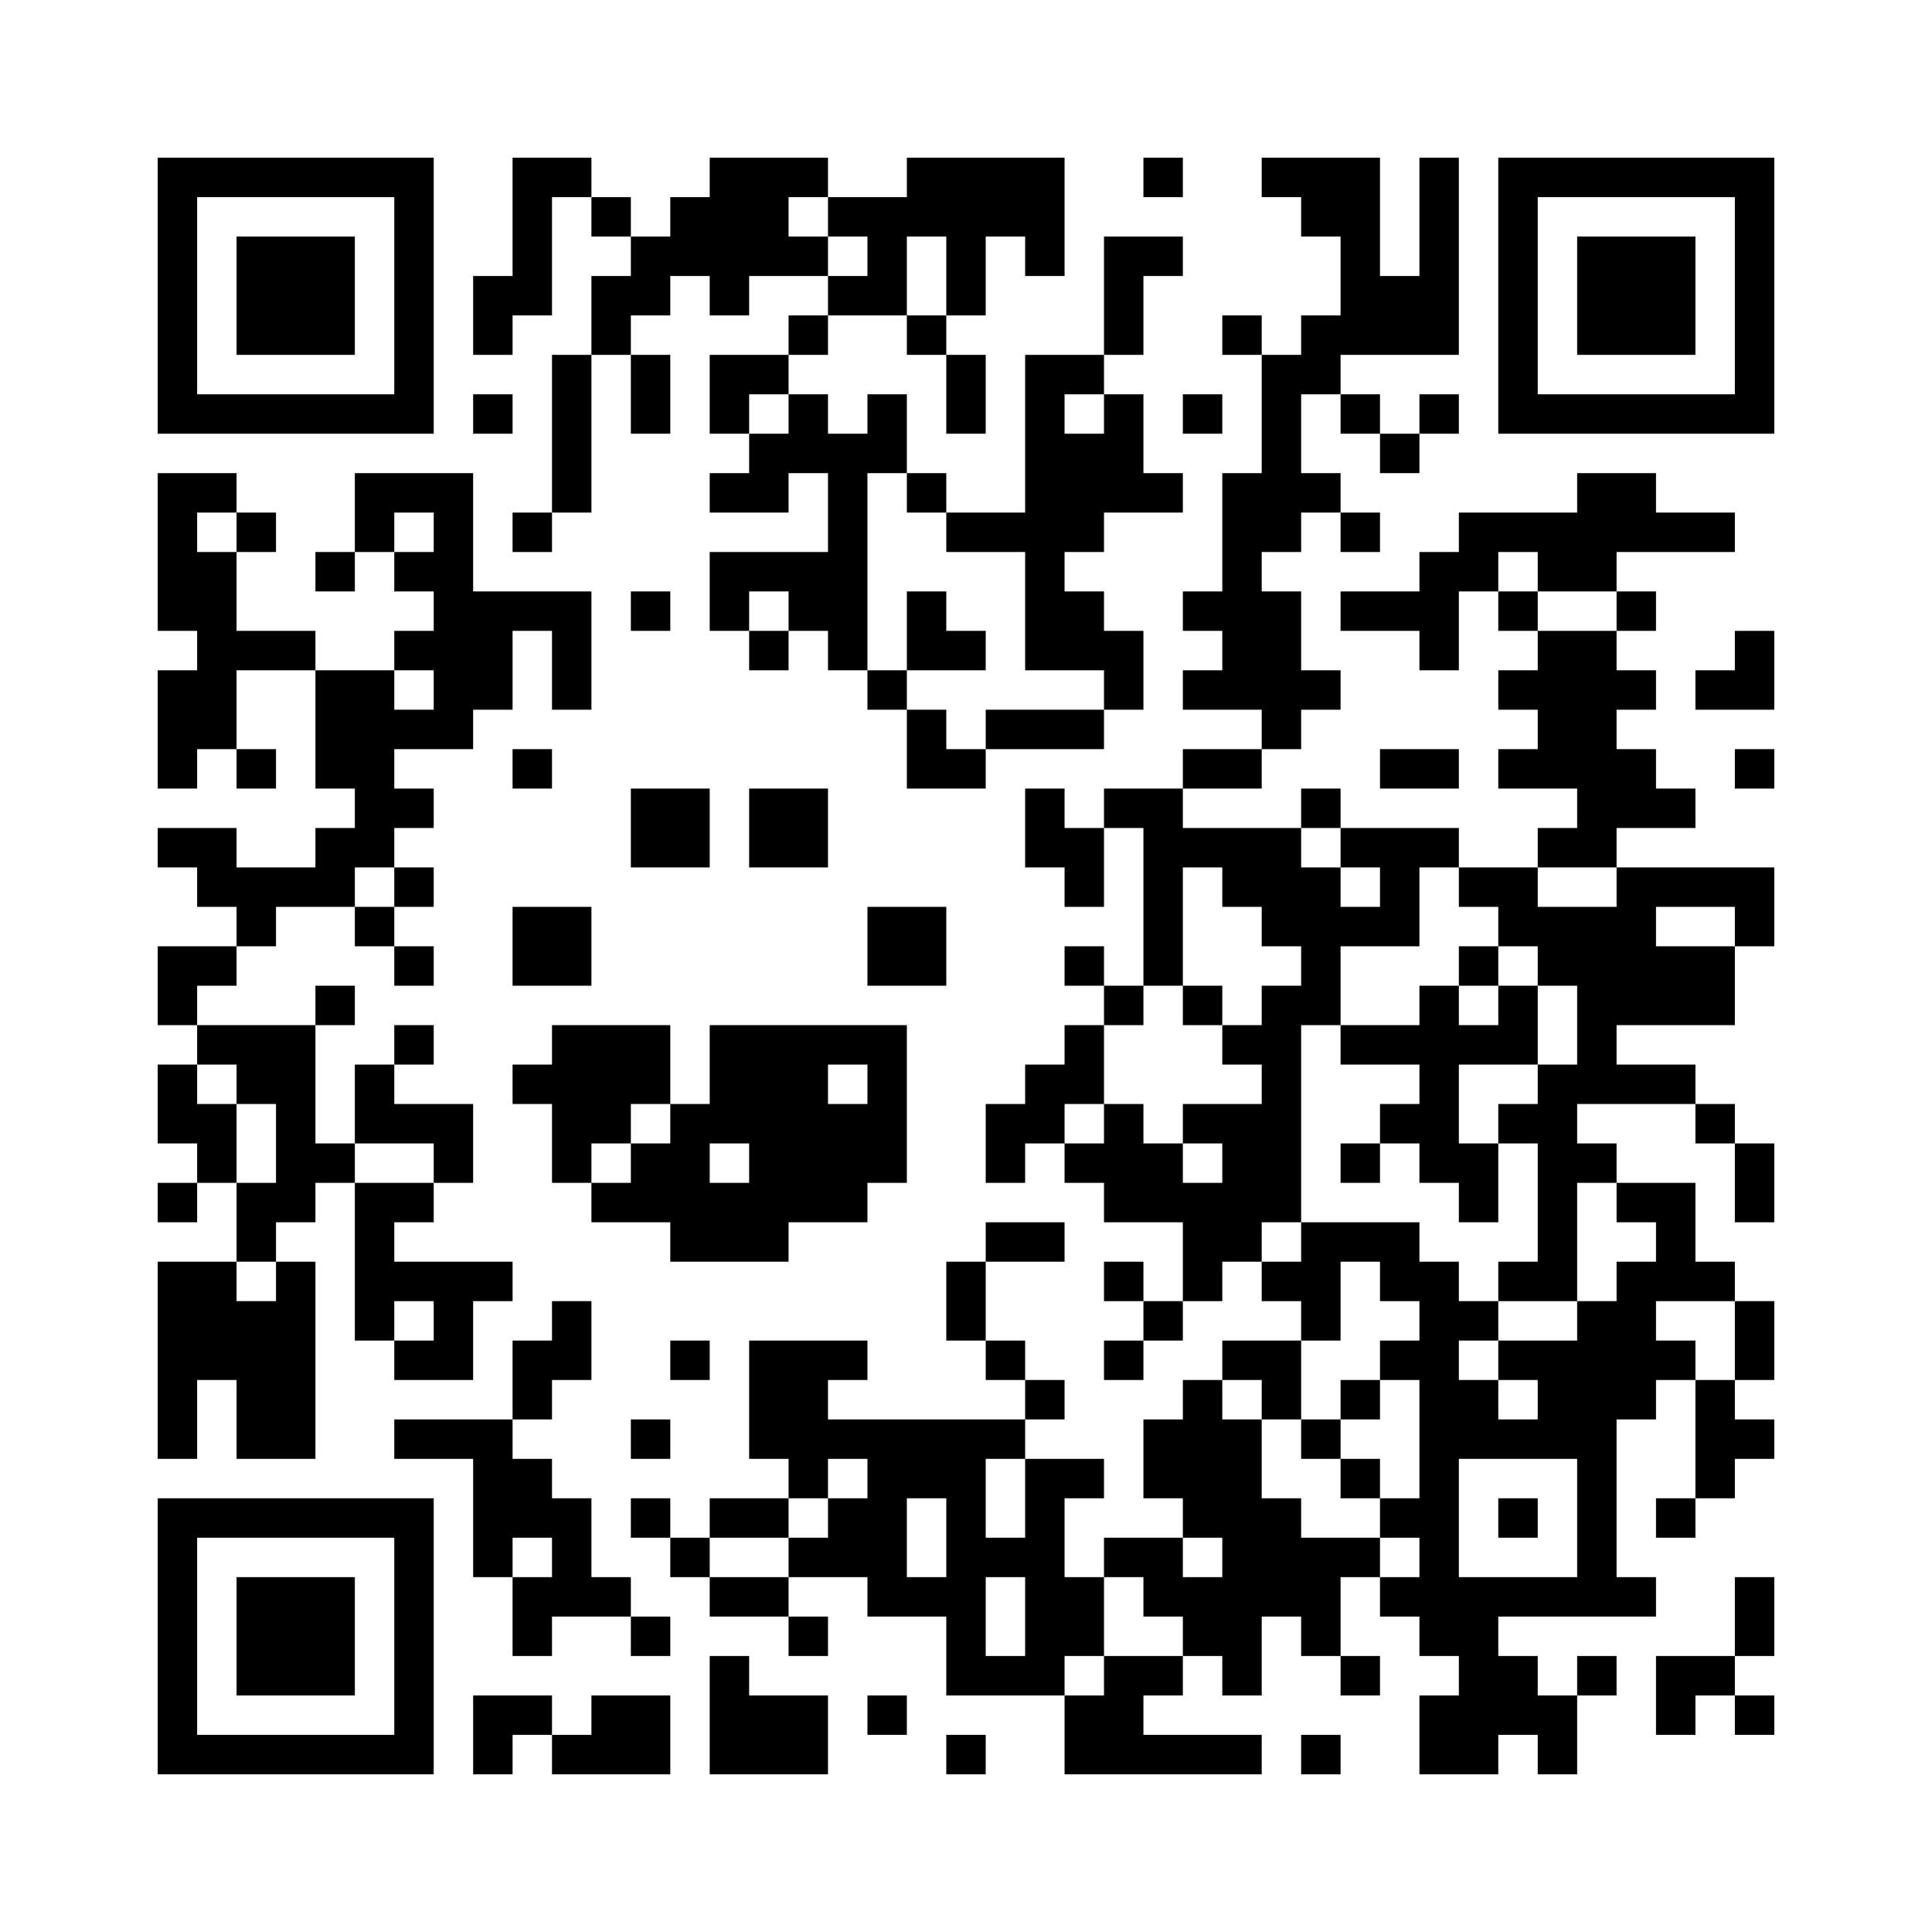
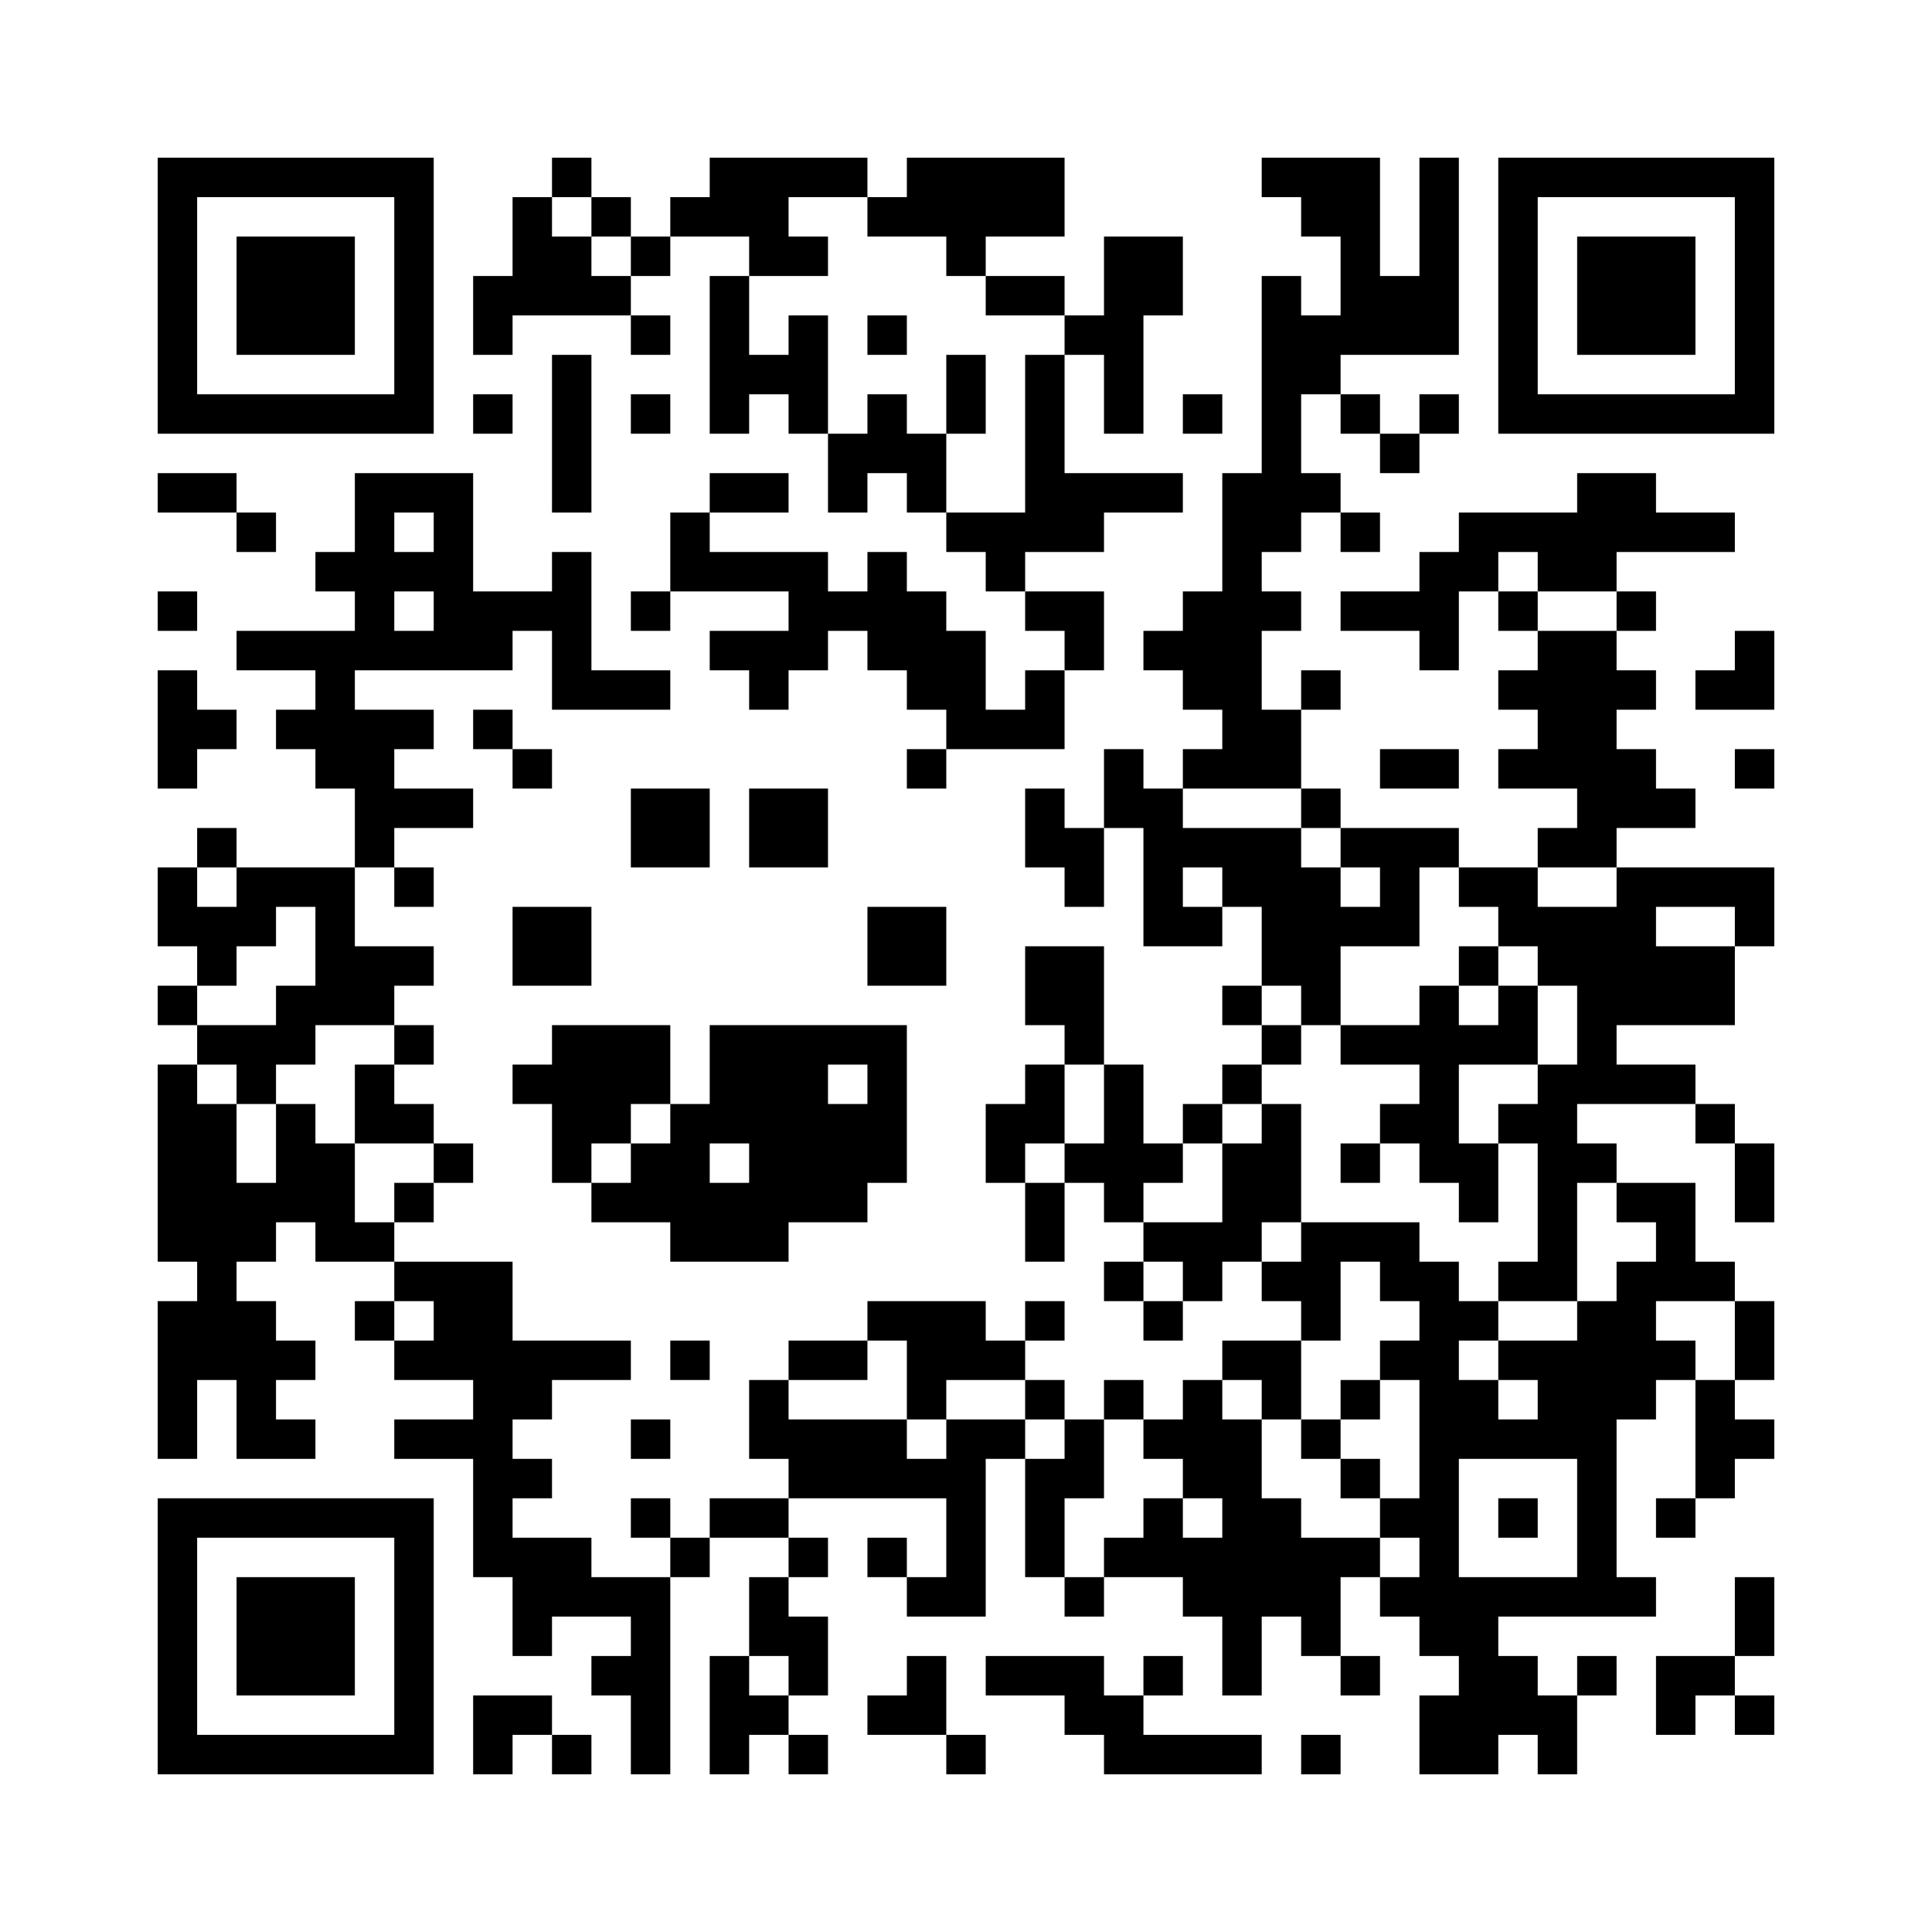
<svg xmlns="http://www.w3.org/2000/svg" viewBox="0 0 392 392" width="392" height="392">
  <rect width="392" height="392" fill="#fff" />
-   <path d="M32 32h8v8h-8zM40 32h8v8h-8zM48 32h8v8h-8zM56 32h8v8h-8zM64 32h8v8h-8zM72 32h8v8h-8zM80 32h8v8h-8zM104 32h8v8h-8zM112 32h8v8h-8zM144 32h8v8h-8zM152 32h8v8h-8zM160 32h8v8h-8zM184 32h8v8h-8zM192 32h8v8h-8zM200 32h8v8h-8zM208 32h8v8h-8zM232 32h8v8h-8zM256 32h8v8h-8zM264 32h8v8h-8zM272 32h8v8h-8zM288 32h8v8h-8zM304 32h8v8h-8zM312 32h8v8h-8zM320 32h8v8h-8zM328 32h8v8h-8zM336 32h8v8h-8zM344 32h8v8h-8zM352 32h8v8h-8zM32 40h8v8h-8zM80 40h8v8h-8zM104 40h8v8h-8zM120 40h8v8h-8zM136 40h8v8h-8zM144 40h8v8h-8zM152 40h8v8h-8zM168 40h8v8h-8zM176 40h8v8h-8zM184 40h8v8h-8zM192 40h8v8h-8zM200 40h8v8h-8zM208 40h8v8h-8zM264 40h8v8h-8zM272 40h8v8h-8zM288 40h8v8h-8zM304 40h8v8h-8zM352 40h8v8h-8zM32 48h8v8h-8zM48 48h8v8h-8zM56 48h8v8h-8zM64 48h8v8h-8zM80 48h8v8h-8zM104 48h8v8h-8zM128 48h8v8h-8zM136 48h8v8h-8zM144 48h8v8h-8zM152 48h8v8h-8zM160 48h8v8h-8zM176 48h8v8h-8zM192 48h8v8h-8zM208 48h8v8h-8zM224 48h8v8h-8zM232 48h8v8h-8zM272 48h8v8h-8zM288 48h8v8h-8zM304 48h8v8h-8zM320 48h8v8h-8zM328 48h8v8h-8zM336 48h8v8h-8zM352 48h8v8h-8zM32 56h8v8h-8zM48 56h8v8h-8zM56 56h8v8h-8zM64 56h8v8h-8zM80 56h8v8h-8zM96 56h8v8h-8zM104 56h8v8h-8zM120 56h8v8h-8zM128 56h8v8h-8zM144 56h8v8h-8zM168 56h8v8h-8zM176 56h8v8h-8zM192 56h8v8h-8zM224 56h8v8h-8zM272 56h8v8h-8zM280 56h8v8h-8zM288 56h8v8h-8zM304 56h8v8h-8zM320 56h8v8h-8zM328 56h8v8h-8zM336 56h8v8h-8zM352 56h8v8h-8zM32 64h8v8h-8zM48 64h8v8h-8zM56 64h8v8h-8zM64 64h8v8h-8zM80 64h8v8h-8zM96 64h8v8h-8zM120 64h8v8h-8zM160 64h8v8h-8zM184 64h8v8h-8zM224 64h8v8h-8zM248 64h8v8h-8zM264 64h8v8h-8zM272 64h8v8h-8zM280 64h8v8h-8zM288 64h8v8h-8zM304 64h8v8h-8zM320 64h8v8h-8zM328 64h8v8h-8zM336 64h8v8h-8zM352 64h8v8h-8zM32 72h8v8h-8zM80 72h8v8h-8zM112 72h8v8h-8zM128 72h8v8h-8zM144 72h8v8h-8zM152 72h8v8h-8zM192 72h8v8h-8zM208 72h8v8h-8zM216 72h8v8h-8zM256 72h8v8h-8zM264 72h8v8h-8zM304 72h8v8h-8zM352 72h8v8h-8zM32 80h8v8h-8zM40 80h8v8h-8zM48 80h8v8h-8zM56 80h8v8h-8zM64 80h8v8h-8zM72 80h8v8h-8zM80 80h8v8h-8zM96 80h8v8h-8zM112 80h8v8h-8zM128 80h8v8h-8zM144 80h8v8h-8zM160 80h8v8h-8zM176 80h8v8h-8zM192 80h8v8h-8zM208 80h8v8h-8zM224 80h8v8h-8zM240 80h8v8h-8zM256 80h8v8h-8zM272 80h8v8h-8zM288 80h8v8h-8zM304 80h8v8h-8zM312 80h8v8h-8zM320 80h8v8h-8zM328 80h8v8h-8zM336 80h8v8h-8zM344 80h8v8h-8zM352 80h8v8h-8zM112 88h8v8h-8zM152 88h8v8h-8zM160 88h8v8h-8zM168 88h8v8h-8zM176 88h8v8h-8zM208 88h8v8h-8zM216 88h8v8h-8zM224 88h8v8h-8zM256 88h8v8h-8zM280 88h8v8h-8zM32 96h8v8h-8zM40 96h8v8h-8zM72 96h8v8h-8zM80 96h8v8h-8zM88 96h8v8h-8zM112 96h8v8h-8zM144 96h8v8h-8zM152 96h8v8h-8zM168 96h8v8h-8zM184 96h8v8h-8zM208 96h8v8h-8zM216 96h8v8h-8zM224 96h8v8h-8zM232 96h8v8h-8zM248 96h8v8h-8zM256 96h8v8h-8zM264 96h8v8h-8zM320 96h8v8h-8zM328 96h8v8h-8zM32 104h8v8h-8zM48 104h8v8h-8zM72 104h8v8h-8zM88 104h8v8h-8zM104 104h8v8h-8zM168 104h8v8h-8zM192 104h8v8h-8zM200 104h8v8h-8zM208 104h8v8h-8zM216 104h8v8h-8zM248 104h8v8h-8zM256 104h8v8h-8zM272 104h8v8h-8zM296 104h8v8h-8zM304 104h8v8h-8zM312 104h8v8h-8zM320 104h8v8h-8zM328 104h8v8h-8zM336 104h8v8h-8zM344 104h8v8h-8zM32 112h8v8h-8zM40 112h8v8h-8zM64 112h8v8h-8zM80 112h8v8h-8zM88 112h8v8h-8zM144 112h8v8h-8zM152 112h8v8h-8zM160 112h8v8h-8zM168 112h8v8h-8zM208 112h8v8h-8zM248 112h8v8h-8zM288 112h8v8h-8zM296 112h8v8h-8zM312 112h8v8h-8zM320 112h8v8h-8zM32 120h8v8h-8zM40 120h8v8h-8zM88 120h8v8h-8zM96 120h8v8h-8zM104 120h8v8h-8zM112 120h8v8h-8zM128 120h8v8h-8zM144 120h8v8h-8zM160 120h8v8h-8zM168 120h8v8h-8zM184 120h8v8h-8zM208 120h8v8h-8zM216 120h8v8h-8zM240 120h8v8h-8zM248 120h8v8h-8zM256 120h8v8h-8zM272 120h8v8h-8zM280 120h8v8h-8zM288 120h8v8h-8zM304 120h8v8h-8zM328 120h8v8h-8zM40 128h8v8h-8zM48 128h8v8h-8zM56 128h8v8h-8zM80 128h8v8h-8zM88 128h8v8h-8zM96 128h8v8h-8zM112 128h8v8h-8zM152 128h8v8h-8zM168 128h8v8h-8zM184 128h8v8h-8zM192 128h8v8h-8zM208 128h8v8h-8zM216 128h8v8h-8zM224 128h8v8h-8zM248 128h8v8h-8zM256 128h8v8h-8zM288 128h8v8h-8zM312 128h8v8h-8zM320 128h8v8h-8zM352 128h8v8h-8zM32 136h8v8h-8zM40 136h8v8h-8zM64 136h8v8h-8zM72 136h8v8h-8zM88 136h8v8h-8zM96 136h8v8h-8zM112 136h8v8h-8zM176 136h8v8h-8zM224 136h8v8h-8zM240 136h8v8h-8zM248 136h8v8h-8zM256 136h8v8h-8zM264 136h8v8h-8zM304 136h8v8h-8zM312 136h8v8h-8zM320 136h8v8h-8zM328 136h8v8h-8zM344 136h8v8h-8zM352 136h8v8h-8zM32 144h8v8h-8zM40 144h8v8h-8zM64 144h8v8h-8zM72 144h8v8h-8zM80 144h8v8h-8zM88 144h8v8h-8zM184 144h8v8h-8zM200 144h8v8h-8zM208 144h8v8h-8zM216 144h8v8h-8zM256 144h8v8h-8zM312 144h8v8h-8zM320 144h8v8h-8zM32 152h8v8h-8zM48 152h8v8h-8zM64 152h8v8h-8zM72 152h8v8h-8zM104 152h8v8h-8zM184 152h8v8h-8zM192 152h8v8h-8zM240 152h8v8h-8zM248 152h8v8h-8zM280 152h8v8h-8zM288 152h8v8h-8zM304 152h8v8h-8zM312 152h8v8h-8zM320 152h8v8h-8zM328 152h8v8h-8zM352 152h8v8h-8zM72 160h8v8h-8zM80 160h8v8h-8zM128 160h8v8h-8zM136 160h8v8h-8zM152 160h8v8h-8zM160 160h8v8h-8zM208 160h8v8h-8zM224 160h8v8h-8zM232 160h8v8h-8zM264 160h8v8h-8zM320 160h8v8h-8zM328 160h8v8h-8zM336 160h8v8h-8zM32 168h8v8h-8zM40 168h8v8h-8zM64 168h8v8h-8zM72 168h8v8h-8zM128 168h8v8h-8zM136 168h8v8h-8zM152 168h8v8h-8zM160 168h8v8h-8zM208 168h8v8h-8zM216 168h8v8h-8zM232 168h8v8h-8zM240 168h8v8h-8zM248 168h8v8h-8zM256 168h8v8h-8zM272 168h8v8h-8zM280 168h8v8h-8zM288 168h8v8h-8zM312 168h8v8h-8zM320 168h8v8h-8zM40 176h8v8h-8zM48 176h8v8h-8zM56 176h8v8h-8zM64 176h8v8h-8zM80 176h8v8h-8zM216 176h8v8h-8zM232 176h8v8h-8zM248 176h8v8h-8zM256 176h8v8h-8zM264 176h8v8h-8zM280 176h8v8h-8zM296 176h8v8h-8zM304 176h8v8h-8zM328 176h8v8h-8zM336 176h8v8h-8zM344 176h8v8h-8zM352 176h8v8h-8zM48 184h8v8h-8zM72 184h8v8h-8zM104 184h8v8h-8zM112 184h8v8h-8zM176 184h8v8h-8zM184 184h8v8h-8zM232 184h8v8h-8zM256 184h8v8h-8zM264 184h8v8h-8zM272 184h8v8h-8zM280 184h8v8h-8zM304 184h8v8h-8zM312 184h8v8h-8zM320 184h8v8h-8zM328 184h8v8h-8zM352 184h8v8h-8zM32 192h8v8h-8zM40 192h8v8h-8zM80 192h8v8h-8zM104 192h8v8h-8zM112 192h8v8h-8zM176 192h8v8h-8zM184 192h8v8h-8zM216 192h8v8h-8zM232 192h8v8h-8zM264 192h8v8h-8zM296 192h8v8h-8zM312 192h8v8h-8zM320 192h8v8h-8zM328 192h8v8h-8zM336 192h8v8h-8zM344 192h8v8h-8zM32 200h8v8h-8zM64 200h8v8h-8zM224 200h8v8h-8zM240 200h8v8h-8zM256 200h8v8h-8zM264 200h8v8h-8zM288 200h8v8h-8zM304 200h8v8h-8zM320 200h8v8h-8zM328 200h8v8h-8zM336 200h8v8h-8zM344 200h8v8h-8zM40 208h8v8h-8zM48 208h8v8h-8zM56 208h8v8h-8zM80 208h8v8h-8zM112 208h8v8h-8zM120 208h8v8h-8zM128 208h8v8h-8zM144 208h8v8h-8zM152 208h8v8h-8zM160 208h8v8h-8zM168 208h8v8h-8zM176 208h8v8h-8zM216 208h8v8h-8zM248 208h8v8h-8zM256 208h8v8h-8zM272 208h8v8h-8zM280 208h8v8h-8zM288 208h8v8h-8zM296 208h8v8h-8zM304 208h8v8h-8zM320 208h8v8h-8zM32 216h8v8h-8zM48 216h8v8h-8zM56 216h8v8h-8zM72 216h8v8h-8zM104 216h8v8h-8zM112 216h8v8h-8zM120 216h8v8h-8zM128 216h8v8h-8zM144 216h8v8h-8zM152 216h8v8h-8zM160 216h8v8h-8zM176 216h8v8h-8zM208 216h8v8h-8zM216 216h8v8h-8zM256 216h8v8h-8zM288 216h8v8h-8zM312 216h8v8h-8zM320 216h8v8h-8zM328 216h8v8h-8zM336 216h8v8h-8zM32 224h8v8h-8zM40 224h8v8h-8zM56 224h8v8h-8zM72 224h8v8h-8zM80 224h8v8h-8zM88 224h8v8h-8zM112 224h8v8h-8zM120 224h8v8h-8zM136 224h8v8h-8zM144 224h8v8h-8zM152 224h8v8h-8zM160 224h8v8h-8zM168 224h8v8h-8zM176 224h8v8h-8zM200 224h8v8h-8zM208 224h8v8h-8zM224 224h8v8h-8zM240 224h8v8h-8zM248 224h8v8h-8zM256 224h8v8h-8zM280 224h8v8h-8zM288 224h8v8h-8zM304 224h8v8h-8zM312 224h8v8h-8zM344 224h8v8h-8zM40 232h8v8h-8zM56 232h8v8h-8zM64 232h8v8h-8zM88 232h8v8h-8zM112 232h8v8h-8zM128 232h8v8h-8zM136 232h8v8h-8zM152 232h8v8h-8zM160 232h8v8h-8zM168 232h8v8h-8zM176 232h8v8h-8zM200 232h8v8h-8zM216 232h8v8h-8zM224 232h8v8h-8zM232 232h8v8h-8zM248 232h8v8h-8zM256 232h8v8h-8zM272 232h8v8h-8zM288 232h8v8h-8zM296 232h8v8h-8zM312 232h8v8h-8zM320 232h8v8h-8zM352 232h8v8h-8zM32 240h8v8h-8zM48 240h8v8h-8zM56 240h8v8h-8zM72 240h8v8h-8zM80 240h8v8h-8zM120 240h8v8h-8zM128 240h8v8h-8zM136 240h8v8h-8zM144 240h8v8h-8zM152 240h8v8h-8zM160 240h8v8h-8zM168 240h8v8h-8zM224 240h8v8h-8zM232 240h8v8h-8zM240 240h8v8h-8zM248 240h8v8h-8zM256 240h8v8h-8zM296 240h8v8h-8zM312 240h8v8h-8zM328 240h8v8h-8zM336 240h8v8h-8zM352 240h8v8h-8zM48 248h8v8h-8zM72 248h8v8h-8zM136 248h8v8h-8zM144 248h8v8h-8zM152 248h8v8h-8zM200 248h8v8h-8zM208 248h8v8h-8zM240 248h8v8h-8zM248 248h8v8h-8zM264 248h8v8h-8zM272 248h8v8h-8zM280 248h8v8h-8zM312 248h8v8h-8zM336 248h8v8h-8zM32 256h8v8h-8zM40 256h8v8h-8zM56 256h8v8h-8zM72 256h8v8h-8zM80 256h8v8h-8zM88 256h8v8h-8zM96 256h8v8h-8zM192 256h8v8h-8zM224 256h8v8h-8zM240 256h8v8h-8zM256 256h8v8h-8zM264 256h8v8h-8zM280 256h8v8h-8zM288 256h8v8h-8zM304 256h8v8h-8zM312 256h8v8h-8zM328 256h8v8h-8zM336 256h8v8h-8zM344 256h8v8h-8zM32 264h8v8h-8zM40 264h8v8h-8zM48 264h8v8h-8zM56 264h8v8h-8zM72 264h8v8h-8zM88 264h8v8h-8zM112 264h8v8h-8zM192 264h8v8h-8zM232 264h8v8h-8zM264 264h8v8h-8zM288 264h8v8h-8zM296 264h8v8h-8zM320 264h8v8h-8zM328 264h8v8h-8zM352 264h8v8h-8zM32 272h8v8h-8zM40 272h8v8h-8zM48 272h8v8h-8zM56 272h8v8h-8zM80 272h8v8h-8zM88 272h8v8h-8zM104 272h8v8h-8zM112 272h8v8h-8zM136 272h8v8h-8zM152 272h8v8h-8zM160 272h8v8h-8zM168 272h8v8h-8zM200 272h8v8h-8zM224 272h8v8h-8zM248 272h8v8h-8zM256 272h8v8h-8zM280 272h8v8h-8zM288 272h8v8h-8zM304 272h8v8h-8zM312 272h8v8h-8zM320 272h8v8h-8zM328 272h8v8h-8zM336 272h8v8h-8zM352 272h8v8h-8zM32 280h8v8h-8zM48 280h8v8h-8zM56 280h8v8h-8zM104 280h8v8h-8zM152 280h8v8h-8zM160 280h8v8h-8zM208 280h8v8h-8zM240 280h8v8h-8zM256 280h8v8h-8zM272 280h8v8h-8zM288 280h8v8h-8zM296 280h8v8h-8zM312 280h8v8h-8zM320 280h8v8h-8zM328 280h8v8h-8zM344 280h8v8h-8zM32 288h8v8h-8zM48 288h8v8h-8zM56 288h8v8h-8zM80 288h8v8h-8zM88 288h8v8h-8zM96 288h8v8h-8zM128 288h8v8h-8zM152 288h8v8h-8zM160 288h8v8h-8zM168 288h8v8h-8zM176 288h8v8h-8zM184 288h8v8h-8zM192 288h8v8h-8zM200 288h8v8h-8zM232 288h8v8h-8zM240 288h8v8h-8zM248 288h8v8h-8zM264 288h8v8h-8zM288 288h8v8h-8zM296 288h8v8h-8zM304 288h8v8h-8zM312 288h8v8h-8zM320 288h8v8h-8zM344 288h8v8h-8zM352 288h8v8h-8zM96 296h8v8h-8zM104 296h8v8h-8zM160 296h8v8h-8zM176 296h8v8h-8zM184 296h8v8h-8zM192 296h8v8h-8zM208 296h8v8h-8zM216 296h8v8h-8zM232 296h8v8h-8zM240 296h8v8h-8zM248 296h8v8h-8zM272 296h8v8h-8zM288 296h8v8h-8zM320 296h8v8h-8zM344 296h8v8h-8zM32 304h8v8h-8zM40 304h8v8h-8zM48 304h8v8h-8zM56 304h8v8h-8zM64 304h8v8h-8zM72 304h8v8h-8zM80 304h8v8h-8zM96 304h8v8h-8zM104 304h8v8h-8zM112 304h8v8h-8zM128 304h8v8h-8zM144 304h8v8h-8zM152 304h8v8h-8zM168 304h8v8h-8zM176 304h8v8h-8zM192 304h8v8h-8zM208 304h8v8h-8zM240 304h8v8h-8zM248 304h8v8h-8zM256 304h8v8h-8zM280 304h8v8h-8zM288 304h8v8h-8zM304 304h8v8h-8zM320 304h8v8h-8zM336 304h8v8h-8zM32 312h8v8h-8zM80 312h8v8h-8zM96 312h8v8h-8zM112 312h8v8h-8zM136 312h8v8h-8zM160 312h8v8h-8zM168 312h8v8h-8zM176 312h8v8h-8zM192 312h8v8h-8zM200 312h8v8h-8zM208 312h8v8h-8zM224 312h8v8h-8zM232 312h8v8h-8zM248 312h8v8h-8zM256 312h8v8h-8zM264 312h8v8h-8zM272 312h8v8h-8zM288 312h8v8h-8zM320 312h8v8h-8zM32 320h8v8h-8zM48 320h8v8h-8zM56 320h8v8h-8zM64 320h8v8h-8zM80 320h8v8h-8zM104 320h8v8h-8zM112 320h8v8h-8zM120 320h8v8h-8zM144 320h8v8h-8zM152 320h8v8h-8zM176 320h8v8h-8zM184 320h8v8h-8zM192 320h8v8h-8zM208 320h8v8h-8zM216 320h8v8h-8zM232 320h8v8h-8zM240 320h8v8h-8zM248 320h8v8h-8zM256 320h8v8h-8zM264 320h8v8h-8zM280 320h8v8h-8zM288 320h8v8h-8zM296 320h8v8h-8zM304 320h8v8h-8zM312 320h8v8h-8zM320 320h8v8h-8zM328 320h8v8h-8zM352 320h8v8h-8zM32 328h8v8h-8zM48 328h8v8h-8zM56 328h8v8h-8zM64 328h8v8h-8zM80 328h8v8h-8zM104 328h8v8h-8zM128 328h8v8h-8zM160 328h8v8h-8zM192 328h8v8h-8zM208 328h8v8h-8zM216 328h8v8h-8zM240 328h8v8h-8zM248 328h8v8h-8zM264 328h8v8h-8zM288 328h8v8h-8zM296 328h8v8h-8zM352 328h8v8h-8zM32 336h8v8h-8zM48 336h8v8h-8zM56 336h8v8h-8zM64 336h8v8h-8zM80 336h8v8h-8zM144 336h8v8h-8zM192 336h8v8h-8zM200 336h8v8h-8zM208 336h8v8h-8zM224 336h8v8h-8zM232 336h8v8h-8zM248 336h8v8h-8zM272 336h8v8h-8zM296 336h8v8h-8zM304 336h8v8h-8zM320 336h8v8h-8zM336 336h8v8h-8zM344 336h8v8h-8zM32 344h8v8h-8zM80 344h8v8h-8zM96 344h8v8h-8zM104 344h8v8h-8zM120 344h8v8h-8zM128 344h8v8h-8zM144 344h8v8h-8zM152 344h8v8h-8zM160 344h8v8h-8zM176 344h8v8h-8zM216 344h8v8h-8zM224 344h8v8h-8zM288 344h8v8h-8zM296 344h8v8h-8zM304 344h8v8h-8zM312 344h8v8h-8zM336 344h8v8h-8zM352 344h8v8h-8zM32 352h8v8h-8zM40 352h8v8h-8zM48 352h8v8h-8zM56 352h8v8h-8zM64 352h8v8h-8zM72 352h8v8h-8zM80 352h8v8h-8zM96 352h8v8h-8zM112 352h8v8h-8zM120 352h8v8h-8zM128 352h8v8h-8zM144 352h8v8h-8zM152 352h8v8h-8zM160 352h8v8h-8zM192 352h8v8h-8zM216 352h8v8h-8zM224 352h8v8h-8zM232 352h8v8h-8zM240 352h8v8h-8zM248 352h8v8h-8zM264 352h8v8h-8zM288 352h8v8h-8zM296 352h8v8h-8zM312 352h8v8h-8z" fill="#000" />
+   <path d="M32 32h8v8h-8zM40 32h8v8h-8zM48 32h8v8h-8zM56 32h8v8h-8zM64 32h8v8h-8zM72 32h8v8h-8zM80 32h8v8h-8zM112 32h8v8h-8zM144 32h8v8h-8zM152 32h8v8h-8zM160 32h8v8h-8zM168 32h8v8h-8zM184 32h8v8h-8zM192 32h8v8h-8zM200 32h8v8h-8zM208 32h8v8h-8zM256 32h8v8h-8zM264 32h8v8h-8zM272 32h8v8h-8zM288 32h8v8h-8zM304 32h8v8h-8zM312 32h8v8h-8zM320 32h8v8h-8zM328 32h8v8h-8zM336 32h8v8h-8zM344 32h8v8h-8zM352 32h8v8h-8zM32 40h8v8h-8zM80 40h8v8h-8zM104 40h8v8h-8zM120 40h8v8h-8zM136 40h8v8h-8zM144 40h8v8h-8zM152 40h8v8h-8zM176 40h8v8h-8zM184 40h8v8h-8zM192 40h8v8h-8zM200 40h8v8h-8zM208 40h8v8h-8zM264 40h8v8h-8zM272 40h8v8h-8zM288 40h8v8h-8zM304 40h8v8h-8zM352 40h8v8h-8zM32 48h8v8h-8zM48 48h8v8h-8zM56 48h8v8h-8zM64 48h8v8h-8zM80 48h8v8h-8zM104 48h8v8h-8zM112 48h8v8h-8zM128 48h8v8h-8zM152 48h8v8h-8zM160 48h8v8h-8zM192 48h8v8h-8zM224 48h8v8h-8zM232 48h8v8h-8zM272 48h8v8h-8zM288 48h8v8h-8zM304 48h8v8h-8zM320 48h8v8h-8zM328 48h8v8h-8zM336 48h8v8h-8zM352 48h8v8h-8zM32 56h8v8h-8zM48 56h8v8h-8zM56 56h8v8h-8zM64 56h8v8h-8zM80 56h8v8h-8zM96 56h8v8h-8zM104 56h8v8h-8zM112 56h8v8h-8zM120 56h8v8h-8zM144 56h8v8h-8zM200 56h8v8h-8zM208 56h8v8h-8zM224 56h8v8h-8zM232 56h8v8h-8zM256 56h8v8h-8zM272 56h8v8h-8zM280 56h8v8h-8zM288 56h8v8h-8zM304 56h8v8h-8zM320 56h8v8h-8zM328 56h8v8h-8zM336 56h8v8h-8zM352 56h8v8h-8zM32 64h8v8h-8zM48 64h8v8h-8zM56 64h8v8h-8zM64 64h8v8h-8zM80 64h8v8h-8zM96 64h8v8h-8zM128 64h8v8h-8zM144 64h8v8h-8zM160 64h8v8h-8zM176 64h8v8h-8zM216 64h8v8h-8zM224 64h8v8h-8zM256 64h8v8h-8zM264 64h8v8h-8zM272 64h8v8h-8zM280 64h8v8h-8zM288 64h8v8h-8zM304 64h8v8h-8zM320 64h8v8h-8zM328 64h8v8h-8zM336 64h8v8h-8zM352 64h8v8h-8zM32 72h8v8h-8zM80 72h8v8h-8zM112 72h8v8h-8zM144 72h8v8h-8zM152 72h8v8h-8zM160 72h8v8h-8zM192 72h8v8h-8zM208 72h8v8h-8zM224 72h8v8h-8zM256 72h8v8h-8zM264 72h8v8h-8zM304 72h8v8h-8zM352 72h8v8h-8zM32 80h8v8h-8zM40 80h8v8h-8zM48 80h8v8h-8zM56 80h8v8h-8zM64 80h8v8h-8zM72 80h8v8h-8zM80 80h8v8h-8zM96 80h8v8h-8zM112 80h8v8h-8zM128 80h8v8h-8zM144 80h8v8h-8zM160 80h8v8h-8zM176 80h8v8h-8zM192 80h8v8h-8zM208 80h8v8h-8zM224 80h8v8h-8zM240 80h8v8h-8zM256 80h8v8h-8zM272 80h8v8h-8zM288 80h8v8h-8zM304 80h8v8h-8zM312 80h8v8h-8zM320 80h8v8h-8zM328 80h8v8h-8zM336 80h8v8h-8zM344 80h8v8h-8zM352 80h8v8h-8zM112 88h8v8h-8zM168 88h8v8h-8zM176 88h8v8h-8zM184 88h8v8h-8zM208 88h8v8h-8zM256 88h8v8h-8zM280 88h8v8h-8zM32 96h8v8h-8zM40 96h8v8h-8zM72 96h8v8h-8zM80 96h8v8h-8zM88 96h8v8h-8zM112 96h8v8h-8zM144 96h8v8h-8zM152 96h8v8h-8zM168 96h8v8h-8zM184 96h8v8h-8zM208 96h8v8h-8zM216 96h8v8h-8zM224 96h8v8h-8zM232 96h8v8h-8zM248 96h8v8h-8zM256 96h8v8h-8zM264 96h8v8h-8zM320 96h8v8h-8zM328 96h8v8h-8zM48 104h8v8h-8zM72 104h8v8h-8zM88 104h8v8h-8zM136 104h8v8h-8zM192 104h8v8h-8zM200 104h8v8h-8zM208 104h8v8h-8zM216 104h8v8h-8zM248 104h8v8h-8zM256 104h8v8h-8zM272 104h8v8h-8zM296 104h8v8h-8zM304 104h8v8h-8zM312 104h8v8h-8zM320 104h8v8h-8zM328 104h8v8h-8zM336 104h8v8h-8zM344 104h8v8h-8zM64 112h8v8h-8zM72 112h8v8h-8zM80 112h8v8h-8zM88 112h8v8h-8zM112 112h8v8h-8zM136 112h8v8h-8zM144 112h8v8h-8zM152 112h8v8h-8zM160 112h8v8h-8zM176 112h8v8h-8zM200 112h8v8h-8zM248 112h8v8h-8zM288 112h8v8h-8zM296 112h8v8h-8zM312 112h8v8h-8zM320 112h8v8h-8zM32 120h8v8h-8zM72 120h8v8h-8zM88 120h8v8h-8zM96 120h8v8h-8zM104 120h8v8h-8zM112 120h8v8h-8zM128 120h8v8h-8zM160 120h8v8h-8zM168 120h8v8h-8zM176 120h8v8h-8zM184 120h8v8h-8zM208 120h8v8h-8zM216 120h8v8h-8zM240 120h8v8h-8zM248 120h8v8h-8zM256 120h8v8h-8zM272 120h8v8h-8zM280 120h8v8h-8zM288 120h8v8h-8zM304 120h8v8h-8zM328 120h8v8h-8zM48 128h8v8h-8zM56 128h8v8h-8zM64 128h8v8h-8zM72 128h8v8h-8zM80 128h8v8h-8zM88 128h8v8h-8zM96 128h8v8h-8zM112 128h8v8h-8zM144 128h8v8h-8zM152 128h8v8h-8zM160 128h8v8h-8zM176 128h8v8h-8zM184 128h8v8h-8zM192 128h8v8h-8zM216 128h8v8h-8zM232 128h8v8h-8zM240 128h8v8h-8zM248 128h8v8h-8zM288 128h8v8h-8zM312 128h8v8h-8zM320 128h8v8h-8zM352 128h8v8h-8zM32 136h8v8h-8zM64 136h8v8h-8zM112 136h8v8h-8zM120 136h8v8h-8zM128 136h8v8h-8zM152 136h8v8h-8zM184 136h8v8h-8zM192 136h8v8h-8zM208 136h8v8h-8zM240 136h8v8h-8zM248 136h8v8h-8zM264 136h8v8h-8zM304 136h8v8h-8zM312 136h8v8h-8zM320 136h8v8h-8zM328 136h8v8h-8zM344 136h8v8h-8zM352 136h8v8h-8zM32 144h8v8h-8zM40 144h8v8h-8zM56 144h8v8h-8zM64 144h8v8h-8zM72 144h8v8h-8zM80 144h8v8h-8zM96 144h8v8h-8zM192 144h8v8h-8zM200 144h8v8h-8zM208 144h8v8h-8zM248 144h8v8h-8zM256 144h8v8h-8zM312 144h8v8h-8zM320 144h8v8h-8zM32 152h8v8h-8zM64 152h8v8h-8zM72 152h8v8h-8zM104 152h8v8h-8zM184 152h8v8h-8zM224 152h8v8h-8zM240 152h8v8h-8zM248 152h8v8h-8zM256 152h8v8h-8zM280 152h8v8h-8zM288 152h8v8h-8zM304 152h8v8h-8zM312 152h8v8h-8zM320 152h8v8h-8zM328 152h8v8h-8zM352 152h8v8h-8zM72 160h8v8h-8zM80 160h8v8h-8zM88 160h8v8h-8zM128 160h8v8h-8zM136 160h8v8h-8zM152 160h8v8h-8zM160 160h8v8h-8zM208 160h8v8h-8zM224 160h8v8h-8zM232 160h8v8h-8zM264 160h8v8h-8zM320 160h8v8h-8zM328 160h8v8h-8zM336 160h8v8h-8zM40 168h8v8h-8zM72 168h8v8h-8zM128 168h8v8h-8zM136 168h8v8h-8zM152 168h8v8h-8zM160 168h8v8h-8zM208 168h8v8h-8zM216 168h8v8h-8zM232 168h8v8h-8zM240 168h8v8h-8zM248 168h8v8h-8zM256 168h8v8h-8zM272 168h8v8h-8zM280 168h8v8h-8zM288 168h8v8h-8zM312 168h8v8h-8zM320 168h8v8h-8zM32 176h8v8h-8zM48 176h8v8h-8zM56 176h8v8h-8zM64 176h8v8h-8zM80 176h8v8h-8zM216 176h8v8h-8zM232 176h8v8h-8zM248 176h8v8h-8zM256 176h8v8h-8zM264 176h8v8h-8zM280 176h8v8h-8zM296 176h8v8h-8zM304 176h8v8h-8zM328 176h8v8h-8zM336 176h8v8h-8zM344 176h8v8h-8zM352 176h8v8h-8zM32 184h8v8h-8zM40 184h8v8h-8zM48 184h8v8h-8zM64 184h8v8h-8zM104 184h8v8h-8zM112 184h8v8h-8zM176 184h8v8h-8zM184 184h8v8h-8zM232 184h8v8h-8zM240 184h8v8h-8zM256 184h8v8h-8zM264 184h8v8h-8zM272 184h8v8h-8zM280 184h8v8h-8zM304 184h8v8h-8zM312 184h8v8h-8zM320 184h8v8h-8zM328 184h8v8h-8zM352 184h8v8h-8zM40 192h8v8h-8zM64 192h8v8h-8zM72 192h8v8h-8zM80 192h8v8h-8zM104 192h8v8h-8zM112 192h8v8h-8zM176 192h8v8h-8zM184 192h8v8h-8zM208 192h8v8h-8zM216 192h8v8h-8zM256 192h8v8h-8zM264 192h8v8h-8zM296 192h8v8h-8zM312 192h8v8h-8zM320 192h8v8h-8zM328 192h8v8h-8zM336 192h8v8h-8zM344 192h8v8h-8zM32 200h8v8h-8zM56 200h8v8h-8zM64 200h8v8h-8zM72 200h8v8h-8zM208 200h8v8h-8zM216 200h8v8h-8zM248 200h8v8h-8zM264 200h8v8h-8zM288 200h8v8h-8zM304 200h8v8h-8zM320 200h8v8h-8zM328 200h8v8h-8zM336 200h8v8h-8zM344 200h8v8h-8zM40 208h8v8h-8zM48 208h8v8h-8zM56 208h8v8h-8zM80 208h8v8h-8zM112 208h8v8h-8zM120 208h8v8h-8zM128 208h8v8h-8zM144 208h8v8h-8zM152 208h8v8h-8zM160 208h8v8h-8zM168 208h8v8h-8zM176 208h8v8h-8zM216 208h8v8h-8zM256 208h8v8h-8zM272 208h8v8h-8zM280 208h8v8h-8zM288 208h8v8h-8zM296 208h8v8h-8zM304 208h8v8h-8zM320 208h8v8h-8zM32 216h8v8h-8zM48 216h8v8h-8zM72 216h8v8h-8zM104 216h8v8h-8zM112 216h8v8h-8zM120 216h8v8h-8zM128 216h8v8h-8zM144 216h8v8h-8zM152 216h8v8h-8zM160 216h8v8h-8zM176 216h8v8h-8zM208 216h8v8h-8zM224 216h8v8h-8zM248 216h8v8h-8zM288 216h8v8h-8zM312 216h8v8h-8zM320 216h8v8h-8zM328 216h8v8h-8zM336 216h8v8h-8zM32 224h8v8h-8zM40 224h8v8h-8zM56 224h8v8h-8zM72 224h8v8h-8zM80 224h8v8h-8zM112 224h8v8h-8zM120 224h8v8h-8zM136 224h8v8h-8zM144 224h8v8h-8zM152 224h8v8h-8zM160 224h8v8h-8zM168 224h8v8h-8zM176 224h8v8h-8zM200 224h8v8h-8zM208 224h8v8h-8zM224 224h8v8h-8zM240 224h8v8h-8zM256 224h8v8h-8zM280 224h8v8h-8zM288 224h8v8h-8zM304 224h8v8h-8zM312 224h8v8h-8zM344 224h8v8h-8zM32 232h8v8h-8zM40 232h8v8h-8zM56 232h8v8h-8zM64 232h8v8h-8zM88 232h8v8h-8zM112 232h8v8h-8zM128 232h8v8h-8zM136 232h8v8h-8zM152 232h8v8h-8zM160 232h8v8h-8zM168 232h8v8h-8zM176 232h8v8h-8zM200 232h8v8h-8zM216 232h8v8h-8zM224 232h8v8h-8zM232 232h8v8h-8zM248 232h8v8h-8zM256 232h8v8h-8zM272 232h8v8h-8zM288 232h8v8h-8zM296 232h8v8h-8zM312 232h8v8h-8zM320 232h8v8h-8zM352 232h8v8h-8zM32 240h8v8h-8zM40 240h8v8h-8zM48 240h8v8h-8zM56 240h8v8h-8zM64 240h8v8h-8zM80 240h8v8h-8zM120 240h8v8h-8zM128 240h8v8h-8zM136 240h8v8h-8zM144 240h8v8h-8zM152 240h8v8h-8zM160 240h8v8h-8zM168 240h8v8h-8zM208 240h8v8h-8zM224 240h8v8h-8zM248 240h8v8h-8zM256 240h8v8h-8zM296 240h8v8h-8zM312 240h8v8h-8zM328 240h8v8h-8zM336 240h8v8h-8zM352 240h8v8h-8zM32 248h8v8h-8zM40 248h8v8h-8zM48 248h8v8h-8zM64 248h8v8h-8zM72 248h8v8h-8zM136 248h8v8h-8zM144 248h8v8h-8zM152 248h8v8h-8zM208 248h8v8h-8zM232 248h8v8h-8zM240 248h8v8h-8zM248 248h8v8h-8zM264 248h8v8h-8zM272 248h8v8h-8zM280 248h8v8h-8zM312 248h8v8h-8zM336 248h8v8h-8zM40 256h8v8h-8zM80 256h8v8h-8zM88 256h8v8h-8zM96 256h8v8h-8zM224 256h8v8h-8zM240 256h8v8h-8zM256 256h8v8h-8zM264 256h8v8h-8zM280 256h8v8h-8zM288 256h8v8h-8zM304 256h8v8h-8zM312 256h8v8h-8zM328 256h8v8h-8zM336 256h8v8h-8zM344 256h8v8h-8zM32 264h8v8h-8zM40 264h8v8h-8zM48 264h8v8h-8zM72 264h8v8h-8zM88 264h8v8h-8zM96 264h8v8h-8zM176 264h8v8h-8zM184 264h8v8h-8zM192 264h8v8h-8zM208 264h8v8h-8zM232 264h8v8h-8zM264 264h8v8h-8zM288 264h8v8h-8zM296 264h8v8h-8zM320 264h8v8h-8zM328 264h8v8h-8zM352 264h8v8h-8zM32 272h8v8h-8zM40 272h8v8h-8zM48 272h8v8h-8zM56 272h8v8h-8zM80 272h8v8h-8zM88 272h8v8h-8zM96 272h8v8h-8zM104 272h8v8h-8zM112 272h8v8h-8zM120 272h8v8h-8zM136 272h8v8h-8zM160 272h8v8h-8zM168 272h8v8h-8zM184 272h8v8h-8zM192 272h8v8h-8zM200 272h8v8h-8zM248 272h8v8h-8zM256 272h8v8h-8zM280 272h8v8h-8zM288 272h8v8h-8zM304 272h8v8h-8zM312 272h8v8h-8zM320 272h8v8h-8zM328 272h8v8h-8zM336 272h8v8h-8zM352 272h8v8h-8zM32 280h8v8h-8zM48 280h8v8h-8zM96 280h8v8h-8zM104 280h8v8h-8zM152 280h8v8h-8zM184 280h8v8h-8zM208 280h8v8h-8zM224 280h8v8h-8zM240 280h8v8h-8zM256 280h8v8h-8zM272 280h8v8h-8zM288 280h8v8h-8zM296 280h8v8h-8zM312 280h8v8h-8zM320 280h8v8h-8zM328 280h8v8h-8zM344 280h8v8h-8zM32 288h8v8h-8zM48 288h8v8h-8zM56 288h8v8h-8zM80 288h8v8h-8zM88 288h8v8h-8zM96 288h8v8h-8zM128 288h8v8h-8zM152 288h8v8h-8zM160 288h8v8h-8zM168 288h8v8h-8zM176 288h8v8h-8zM192 288h8v8h-8zM200 288h8v8h-8zM216 288h8v8h-8zM232 288h8v8h-8zM240 288h8v8h-8zM248 288h8v8h-8zM264 288h8v8h-8zM288 288h8v8h-8zM296 288h8v8h-8zM304 288h8v8h-8zM312 288h8v8h-8zM320 288h8v8h-8zM344 288h8v8h-8zM352 288h8v8h-8zM96 296h8v8h-8zM104 296h8v8h-8zM160 296h8v8h-8zM168 296h8v8h-8zM176 296h8v8h-8zM184 296h8v8h-8zM192 296h8v8h-8zM208 296h8v8h-8zM216 296h8v8h-8zM240 296h8v8h-8zM248 296h8v8h-8zM272 296h8v8h-8zM288 296h8v8h-8zM320 296h8v8h-8zM344 296h8v8h-8zM32 304h8v8h-8zM40 304h8v8h-8zM48 304h8v8h-8zM56 304h8v8h-8zM64 304h8v8h-8zM72 304h8v8h-8zM80 304h8v8h-8zM96 304h8v8h-8zM128 304h8v8h-8zM144 304h8v8h-8zM152 304h8v8h-8zM192 304h8v8h-8zM208 304h8v8h-8zM232 304h8v8h-8zM248 304h8v8h-8zM256 304h8v8h-8zM280 304h8v8h-8zM288 304h8v8h-8zM304 304h8v8h-8zM320 304h8v8h-8zM336 304h8v8h-8zM32 312h8v8h-8zM80 312h8v8h-8zM96 312h8v8h-8zM104 312h8v8h-8zM112 312h8v8h-8zM136 312h8v8h-8zM160 312h8v8h-8zM176 312h8v8h-8zM192 312h8v8h-8zM208 312h8v8h-8zM224 312h8v8h-8zM232 312h8v8h-8zM240 312h8v8h-8zM248 312h8v8h-8zM256 312h8v8h-8zM264 312h8v8h-8zM272 312h8v8h-8zM288 312h8v8h-8zM320 312h8v8h-8zM32 320h8v8h-8zM48 320h8v8h-8zM56 320h8v8h-8zM64 320h8v8h-8zM80 320h8v8h-8zM104 320h8v8h-8zM112 320h8v8h-8zM120 320h8v8h-8zM128 320h8v8h-8zM152 320h8v8h-8zM184 320h8v8h-8zM192 320h8v8h-8zM216 320h8v8h-8zM240 320h8v8h-8zM248 320h8v8h-8zM256 320h8v8h-8zM264 320h8v8h-8zM280 320h8v8h-8zM288 320h8v8h-8zM296 320h8v8h-8zM304 320h8v8h-8zM312 320h8v8h-8zM320 320h8v8h-8zM328 320h8v8h-8zM352 320h8v8h-8zM32 328h8v8h-8zM48 328h8v8h-8zM56 328h8v8h-8zM64 328h8v8h-8zM80 328h8v8h-8zM104 328h8v8h-8zM128 328h8v8h-8zM152 328h8v8h-8zM160 328h8v8h-8zM248 328h8v8h-8zM264 328h8v8h-8zM288 328h8v8h-8zM296 328h8v8h-8zM352 328h8v8h-8zM32 336h8v8h-8zM48 336h8v8h-8zM56 336h8v8h-8zM64 336h8v8h-8zM80 336h8v8h-8zM120 336h8v8h-8zM128 336h8v8h-8zM144 336h8v8h-8zM160 336h8v8h-8zM184 336h8v8h-8zM200 336h8v8h-8zM208 336h8v8h-8zM216 336h8v8h-8zM232 336h8v8h-8zM248 336h8v8h-8zM272 336h8v8h-8zM296 336h8v8h-8zM304 336h8v8h-8zM320 336h8v8h-8zM336 336h8v8h-8zM344 336h8v8h-8zM32 344h8v8h-8zM80 344h8v8h-8zM96 344h8v8h-8zM104 344h8v8h-8zM128 344h8v8h-8zM144 344h8v8h-8zM152 344h8v8h-8zM176 344h8v8h-8zM184 344h8v8h-8zM216 344h8v8h-8zM224 344h8v8h-8zM288 344h8v8h-8zM296 344h8v8h-8zM304 344h8v8h-8zM312 344h8v8h-8zM336 344h8v8h-8zM352 344h8v8h-8zM32 352h8v8h-8zM40 352h8v8h-8zM48 352h8v8h-8zM56 352h8v8h-8zM64 352h8v8h-8zM72 352h8v8h-8zM80 352h8v8h-8zM96 352h8v8h-8zM112 352h8v8h-8zM128 352h8v8h-8zM144 352h8v8h-8zM160 352h8v8h-8zM192 352h8v8h-8zM224 352h8v8h-8zM232 352h8v8h-8zM240 352h8v8h-8zM248 352h8v8h-8zM264 352h8v8h-8zM288 352h8v8h-8zM296 352h8v8h-8zM312 352h8v8h-8z" fill="#000" />
</svg>
